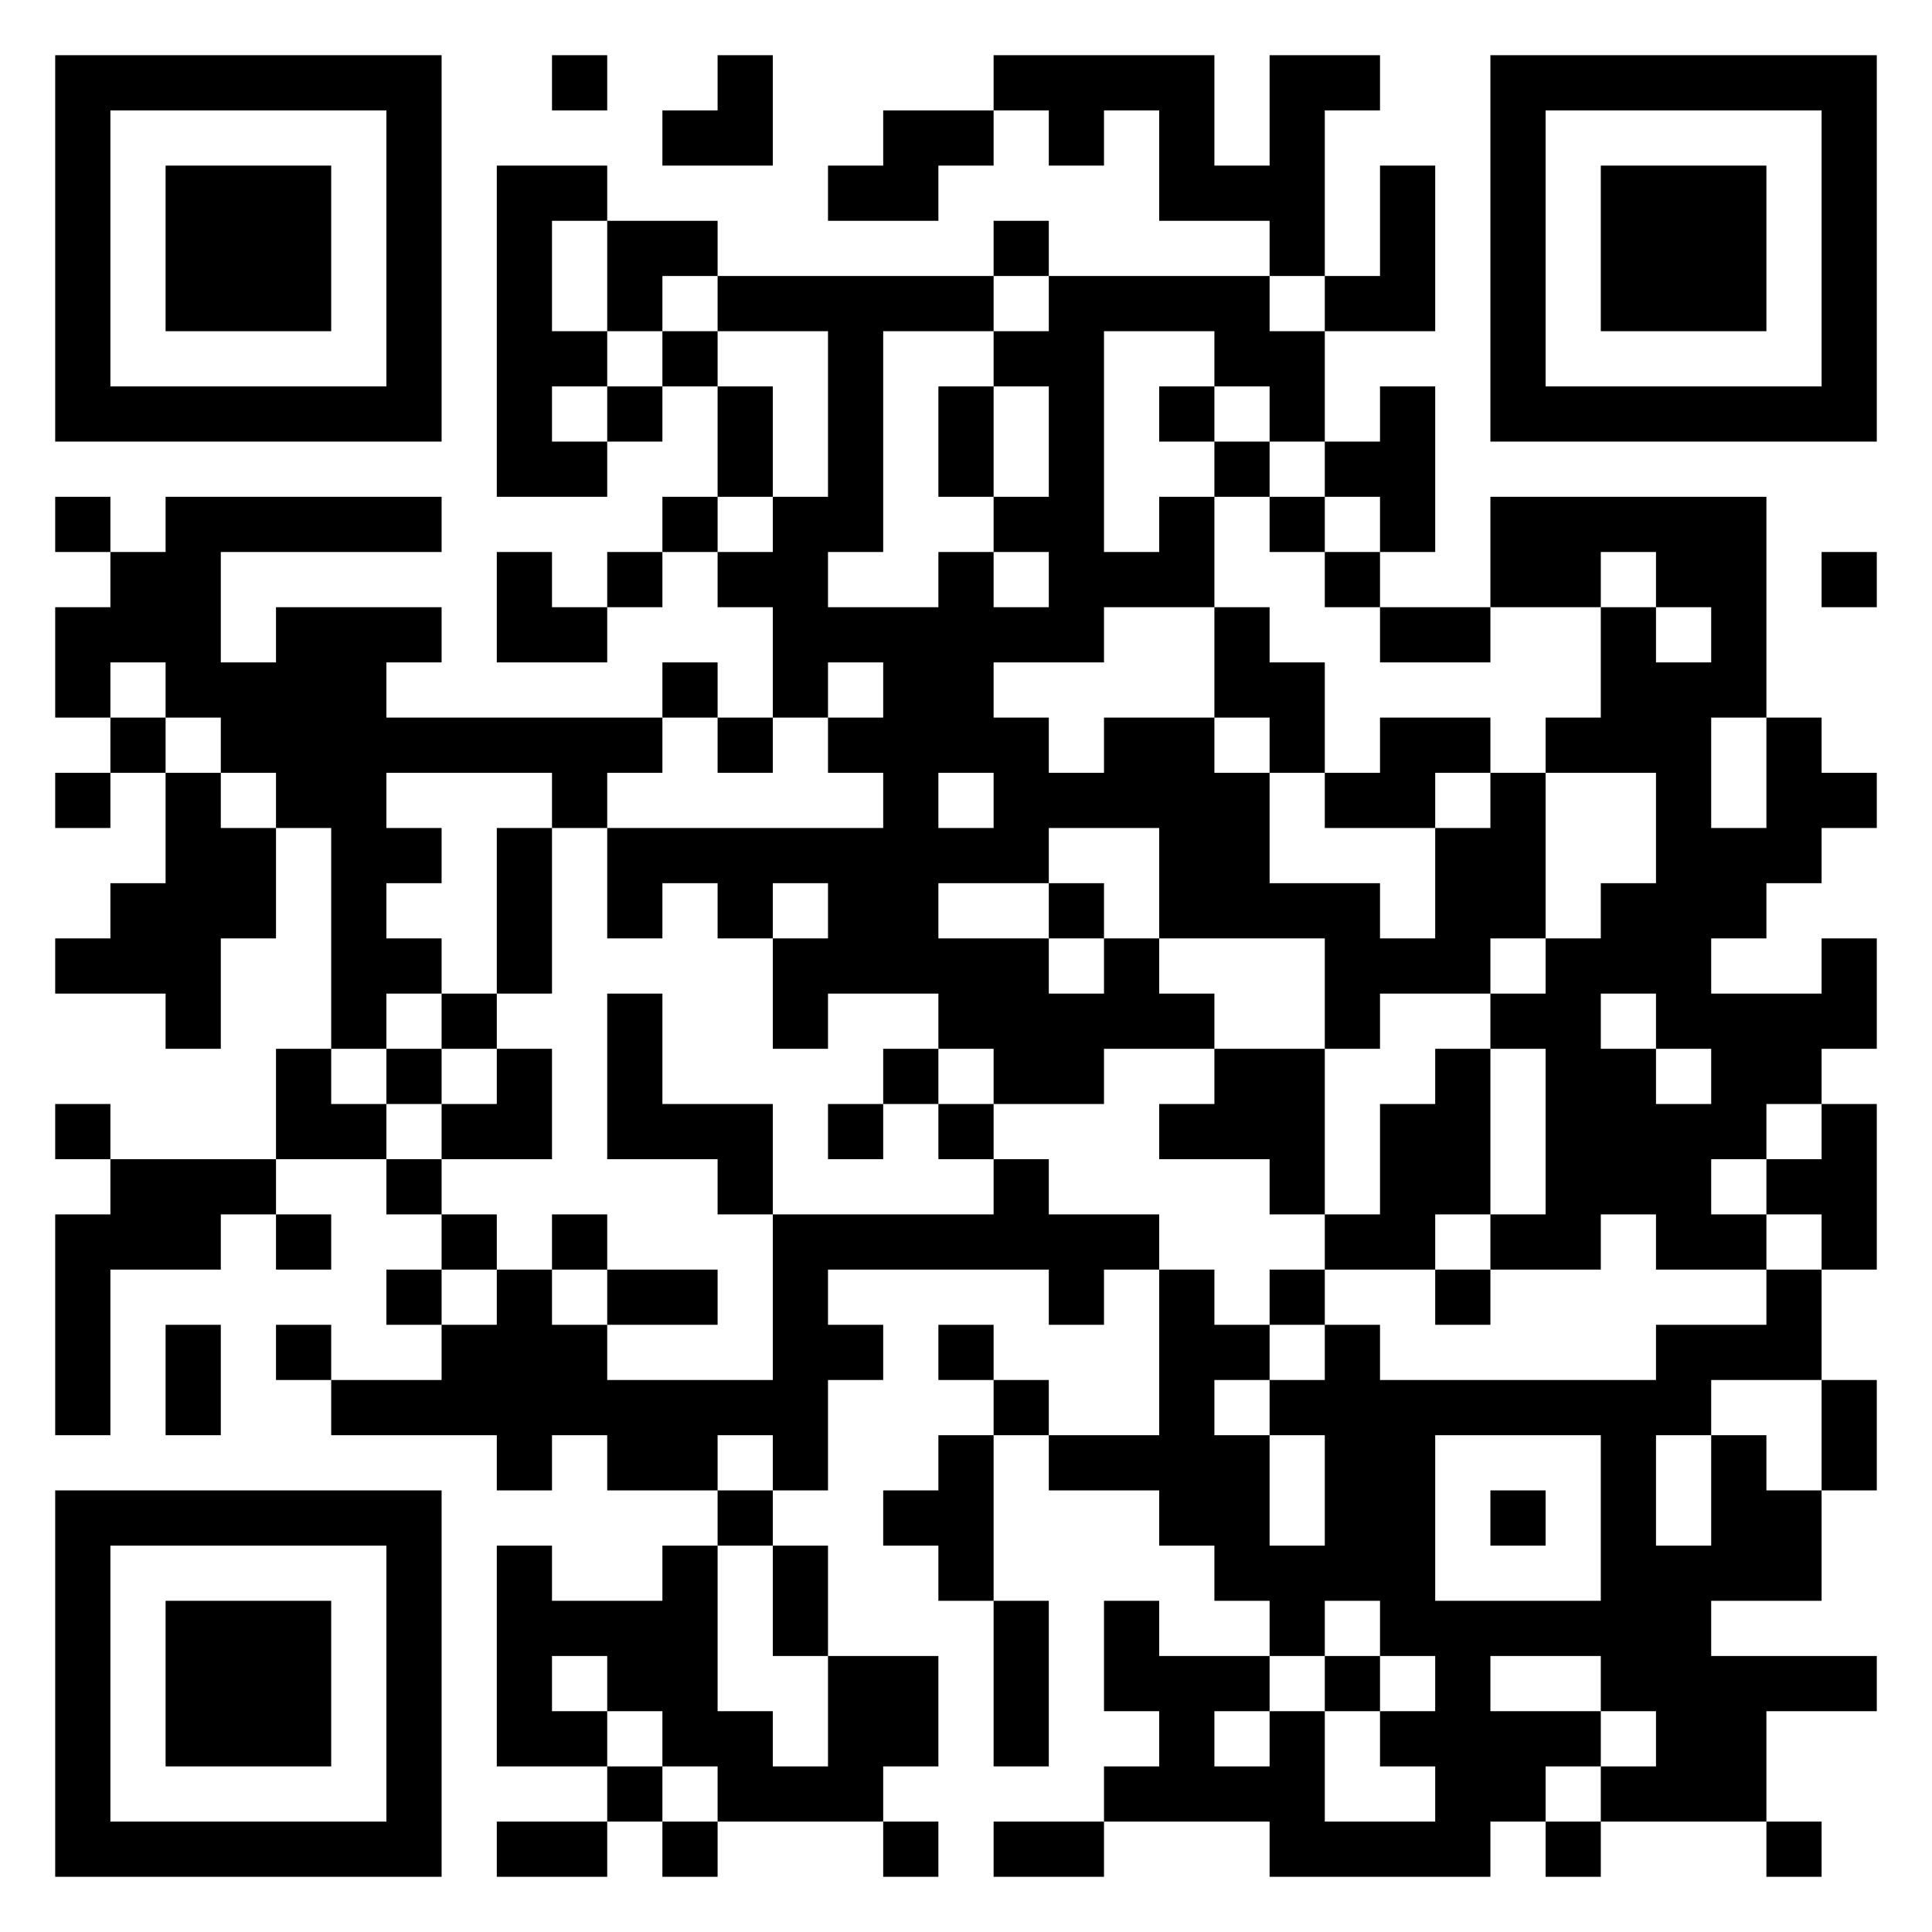
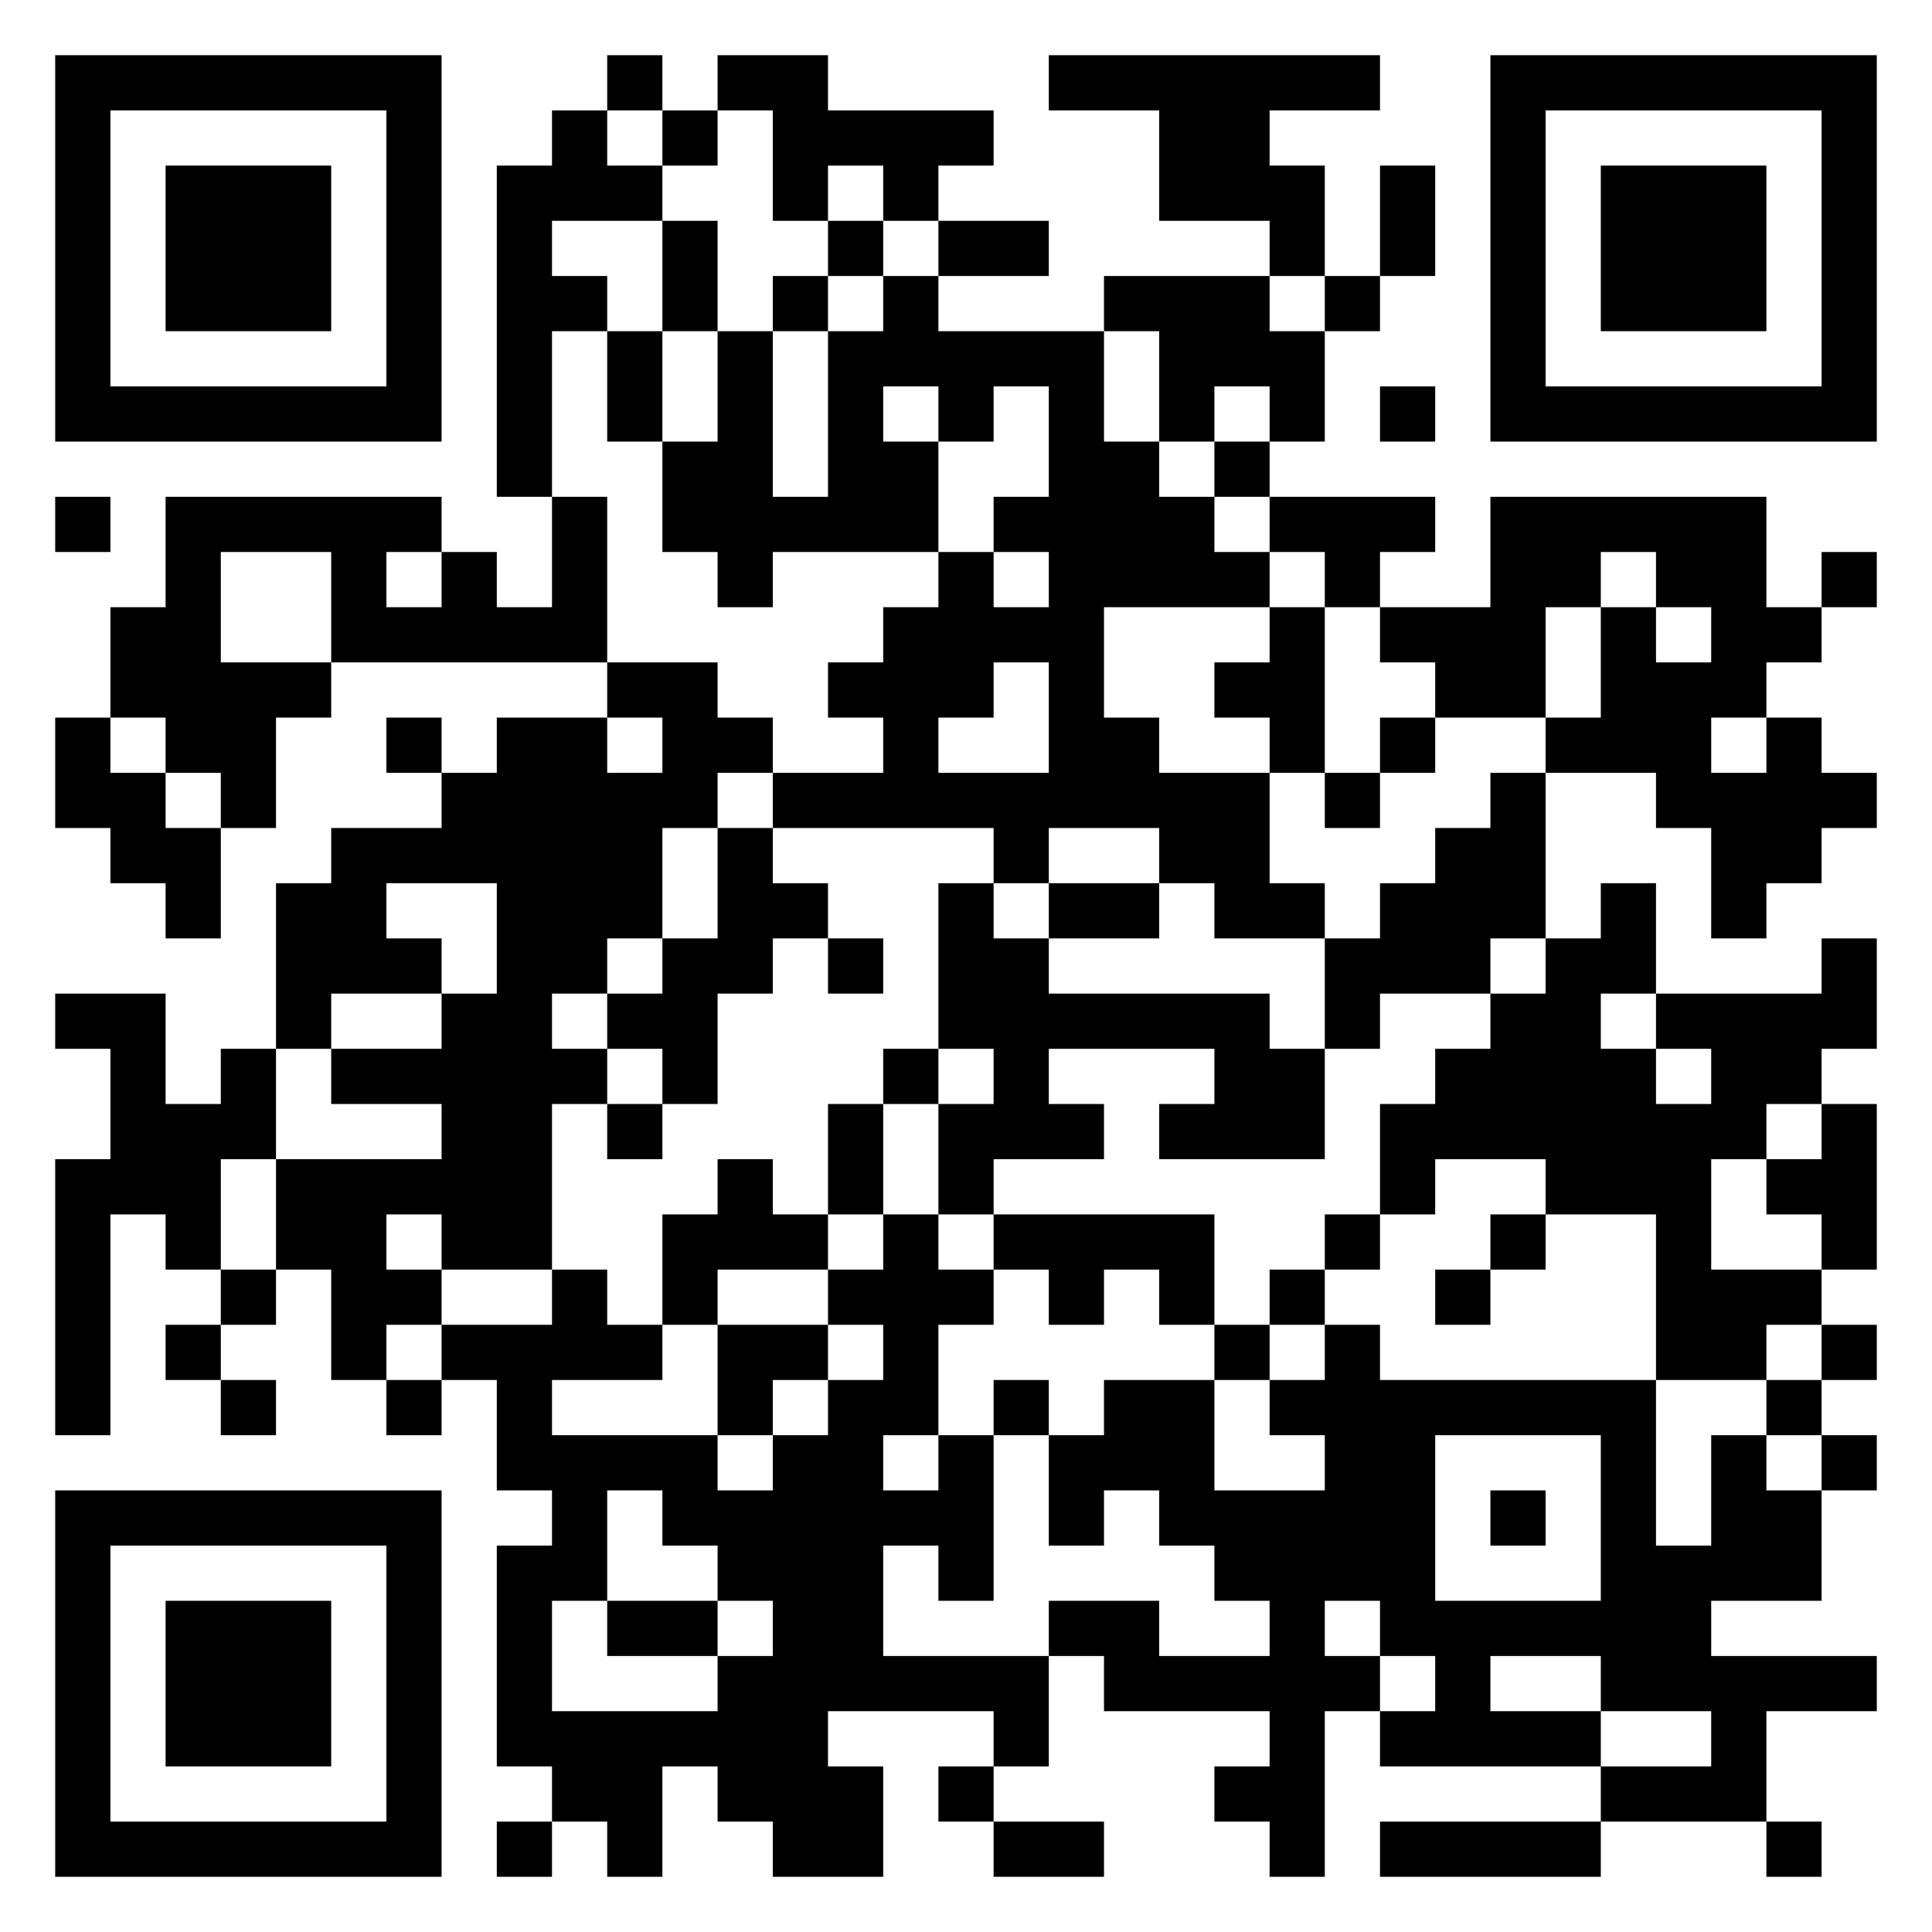
<svg xmlns="http://www.w3.org/2000/svg" viewBox="0 0 35 35">
-   <path d="M1 1h7v7h-7zM10 1h1v1h-1zM13 1h1v2h-2v-1h1zM18 1h4v2h1v-2h2v1h-1v3h-1v-1h-2v-2h-1v1h-1v-1h-1zM27 1h7v7h-7zM2 2v5h5v-5zM16 2h2v1h-1v1h-2v-1h1zM28 2v5h5v-5zM3 3h3v3h-3zM9 3h2v1h-1v2h1v1h-1v1h1v1h-2zM25 3h1v3h-2v-1h1zM29 3h3v3h-3zM11 4h2v1h-1v1h-1zM18 4h1v1h-1zM13 5h5v1h-2v4h-1v1h2v-1h1v1h1v-1h-1v-1h1v-2h-1v-1h1v-1h4v1h1v2h-1v-1h-1v-1h-2v4h1v-1h1v2h-2v1h-2v1h1v1h1v-1h2v1h1v2h2v1h1v-2h1v-1h1v3h-1v1h-2v1h-1v-2h-3v-2h-2v1h-2v1h2v1h1v-1h1v1h1v1h-2v1h-2v-1h-1v-1h-2v1h-1v-2h1v-1h-1v1h-1v-1h-1v1h-1v-2h5v-1h-1v-1h1v-1h-1v1h-1v-2h-1v-1h1v-1h1v-3h-2zM12 6h1v1h-1zM11 7h1v1h-1zM13 7h1v2h-1zM17 7h1v2h-1zM21 7h1v1h-1zM25 7h1v3h-1v-1h-1v-1h1zM22 8h1v1h-1zM1 9h1v1h-1zM3 9h5v1h-4v2h1v-1h3v1h-1v1h5v1h-1v1h-1v-1h-3v1h1v1h-1v1h1v1h-1v1h-1v-4h-1v-1h-1v-1h-1v-1h-1v1h-1v-2h1v-1h1zM12 9h1v1h-1zM23 9h1v1h-1zM27 9h5v4h-1v2h1v-2h1v1h1v1h-1v1h-1v1h-1v1h2v-1h1v2h-1v1h-1v1h-1v1h1v1h-2v-1h-1v1h-2v-1h1v-3h-1v-1h1v-1h1v-1h1v-2h-2v-1h1v-2h1v1h1v-1h-1v-1h-1v1h-2zM9 10h1v1h1v1h-2zM11 10h1v1h-1zM24 10h1v1h-1zM33 10h1v1h-1zM22 11h1v1h1v2h-1v-1h-1zM25 11h2v1h-2zM12 12h1v1h-1zM2 13h1v1h-1zM13 13h1v1h-1zM25 13h2v1h-1v1h-2v-1h1zM1 14h1v1h-1zM3 14h1v1h1v2h-1v2h-1v-1h-2v-1h1v-1h1zM17 14v1h1v-1zM9 15h1v3h-1zM19 16h1v1h-1zM8 18h1v1h-1zM11 18h1v2h2v2h-1v-1h-2zM29 18v1h1v1h1v-1h-1v-1zM5 19h1v1h1v1h-2zM7 19h1v1h-1zM9 19h1v2h-2v-1h1zM16 19h1v1h-1zM22 19h2v3h-1v-1h-2v-1h1zM26 19h1v3h-1v1h-2v-1h1v-2h1zM1 20h1v1h-1zM15 20h1v1h-1zM17 20h1v1h-1zM33 20h1v3h-1v-1h-1v-1h1zM2 21h3v1h-1v1h-2v3h-1v-4h1zM7 21h1v1h-1zM18 21h1v1h2v1h-1v1h-1v-1h-4v1h1v1h-1v2h-1v-1h-1v1h-2v-1h-1v1h-1v-1h-3v-1h2v-1h1v-1h1v1h1v1h3v-3h4zM5 22h1v1h-1zM8 22h1v1h-1zM10 22h1v1h-1zM7 23h1v1h-1zM11 23h2v1h-2zM21 23h1v1h1v1h-1v1h1v2h1v-2h-1v-1h1v-1h1v1h5v-1h2v-1h1v2h-2v1h-1v2h1v-2h1v1h1v2h-2v1h3v1h-2v2h-3v-1h1v-1h-1v-1h-2v1h2v1h-1v1h-1v1h-4v-1h-3v-1h1v-1h-1v-2h1v1h2v1h-1v1h1v-1h1v2h2v-1h-1v-1h1v-1h-1v-1h-1v1h-1v-1h-1v-1h-1v-1h-2v-1h2zM23 23h1v1h-1zM26 23h1v1h-1zM3 24h1v2h-1zM5 24h1v1h-1zM17 24h1v1h-1zM18 25h1v1h-1zM33 25h1v2h-1zM17 26h1v3h-1v-1h-1v-1h1zM26 26v3h3v-3zM1 27h7v7h-7zM13 27h1v1h-1zM27 27h1v1h-1zM2 28v5h5v-5zM9 28h1v1h2v-1h1v3h1v1h1v-2h2v2h-1v1h-3v-1h-1v-1h-1v-1h-1v1h1v1h-2zM14 28h1v2h-1zM3 29h3v3h-3zM18 29h1v3h-1zM24 30h1v1h-1zM11 32h1v1h-1zM9 33h2v1h-2zM12 33h1v1h-1zM16 33h1v1h-1zM18 33h2v1h-2zM28 33h1v1h-1zM32 33h1v1h-1z" />
+   <path d="M1 1h7v7h-7zM11 1h1v1h-1zM13 1h2v1h3v1h-1v1h-1v-1h-1v1h-1v-2h-1zM19 1h6v1h-2v1h1v2h-1v-1h-2v-2h-2zM27 1h7v7h-7zM2 2v5h5v-5zM10 2h1v1h1v1h-2v1h1v1h-1v3h-1v-6h1zM12 2h1v1h-1zM28 2v5h5v-5zM3 3h3v3h-3zM25 3h1v2h-1zM29 3h3v3h-3zM12 4h1v2h-1zM15 4h1v1h-1zM17 4h2v1h-2zM14 5h1v1h-1zM16 5h1v1h3v2h1v1h1v1h1v1h-3v2h1v1h2v2h1v1h-2v-1h-1v-1h-2v1h-1v-1h-4v-1h2v-1h-1v-1h1v-1h1v-1h1v1h1v-1h-1v-1h1v-2h-1v1h-1v-1h-1v1h1v2h-3v1h-1v-1h-1v-2h1v-2h1v3h1v-3h1zM20 5h3v1h1v2h-1v-1h-1v1h-1v-2h-1zM24 5h1v1h-1zM11 6h1v2h-1zM25 7h1v1h-1zM22 8h1v1h-1zM1 9h1v1h-1zM3 9h5v1h-1v1h1v-1h1v1h1v-2h1v3h-5v-2h-2v2h2v1h-1v2h-1v-1h-1v-1h-1v-2h1zM23 9h3v1h-1v1h-1v-1h-1zM27 9h5v2h1v1h-1v1h-1v1h1v-1h1v1h1v1h-1v1h-1v1h-1v-2h-1v-1h-2v-1h1v-2h1v1h1v-1h-1v-1h-1v1h-1v2h-2v-1h-1v-1h2zM33 10h1v1h-1zM23 11h1v3h-1v-1h-1v-1h1zM11 12h2v1h1v1h-1v1h-1v2h-1v1h-1v1h1v1h-1v3h-2v-1h-1v1h1v1h-1v1h-1v-2h-1v-2h3v-1h-2v-1h2v-1h1v-2h-2v1h1v1h-2v1h-1v-3h1v-1h2v-1h1v-1h2v1h1v-1h-1zM18 12v1h-1v1h2v-2zM1 13h1v1h1v1h1v2h-1v-1h-1v-1h-1zM7 13h1v1h-1zM25 13h1v1h-1zM24 14h1v1h-1zM27 14h1v3h-1v1h-2v1h-1v-2h1v-1h1v-1h1zM13 15h1v1h1v1h-1v1h-1v2h-1v-1h-1v-1h1v-1h1zM17 16h1v1h1v1h4v1h1v2h-3v-1h1v-1h-3v1h1v1h-2v1h-1v-2h1v-1h-1zM19 16h2v1h-2zM29 16h1v2h-1v1h1v1h1v-1h-1v-1h3v-1h1v2h-1v1h-1v1h-1v2h2v1h-1v1h-2v-3h-2v-1h-2v1h-1v-2h1v-1h1v-1h1v-1h1zM15 17h1v1h-1zM1 18h2v2h1v-1h1v2h-1v2h-1v-1h-1v4h-1v-5h1v-2h-1zM16 19h1v1h-1zM11 20h1v1h-1zM15 20h1v2h-1zM33 20h1v3h-1v-1h-1v-1h1zM13 21h1v1h1v1h-2v1h-1v-2h1zM16 22h1v1h1v1h-1v2h-1v1h1v-1h1v3h-1v-1h-1v2h3v2h-1v-1h-3v1h1v2h-2v-1h-1v-1h-1v2h-1v-1h-1v-1h-1v-4h1v-1h-1v-2h-1v-1h2v-1h1v1h1v1h-2v1h3v1h1v-1h1v-1h1v-1h-1v-1h1zM18 22h4v2h-1v-1h-1v1h-1v-1h-1zM24 22h1v1h-1zM27 22h1v1h-1zM4 23h1v1h-1zM23 23h1v1h-1zM26 23h1v1h-1zM3 24h1v1h-1zM13 24h2v1h-1v1h-1zM22 24h1v1h-1zM24 24h1v1h5v3h1v-2h1v1h1v2h-2v1h3v1h-2v2h-3v-1h2v-1h-2v-1h-2v1h2v1h-4v-1h1v-1h-1v-1h-1v1h1v1h-1v3h-1v-1h-1v-1h1v-1h-3v-1h-1v-1h2v1h2v-1h-1v-1h-1v-1h-1v1h-1v-2h1v-1h2v2h2v-1h-1v-1h1zM33 24h1v1h-1zM4 25h1v1h-1zM7 25h1v1h-1zM18 25h1v1h-1zM32 25h1v1h-1zM26 26v3h3v-3zM33 26h1v1h-1zM1 27h7v7h-7zM11 27v2h-1v2h3v-1h1v-1h-1v-1h-1v-1zM27 27h1v1h-1zM2 28v5h5v-5zM3 29h3v3h-3zM11 29h2v1h-2zM17 32h1v1h-1zM9 33h1v1h-1zM18 33h2v1h-2zM25 33h4v1h-4zM32 33h1v1h-1z" />
</svg>
